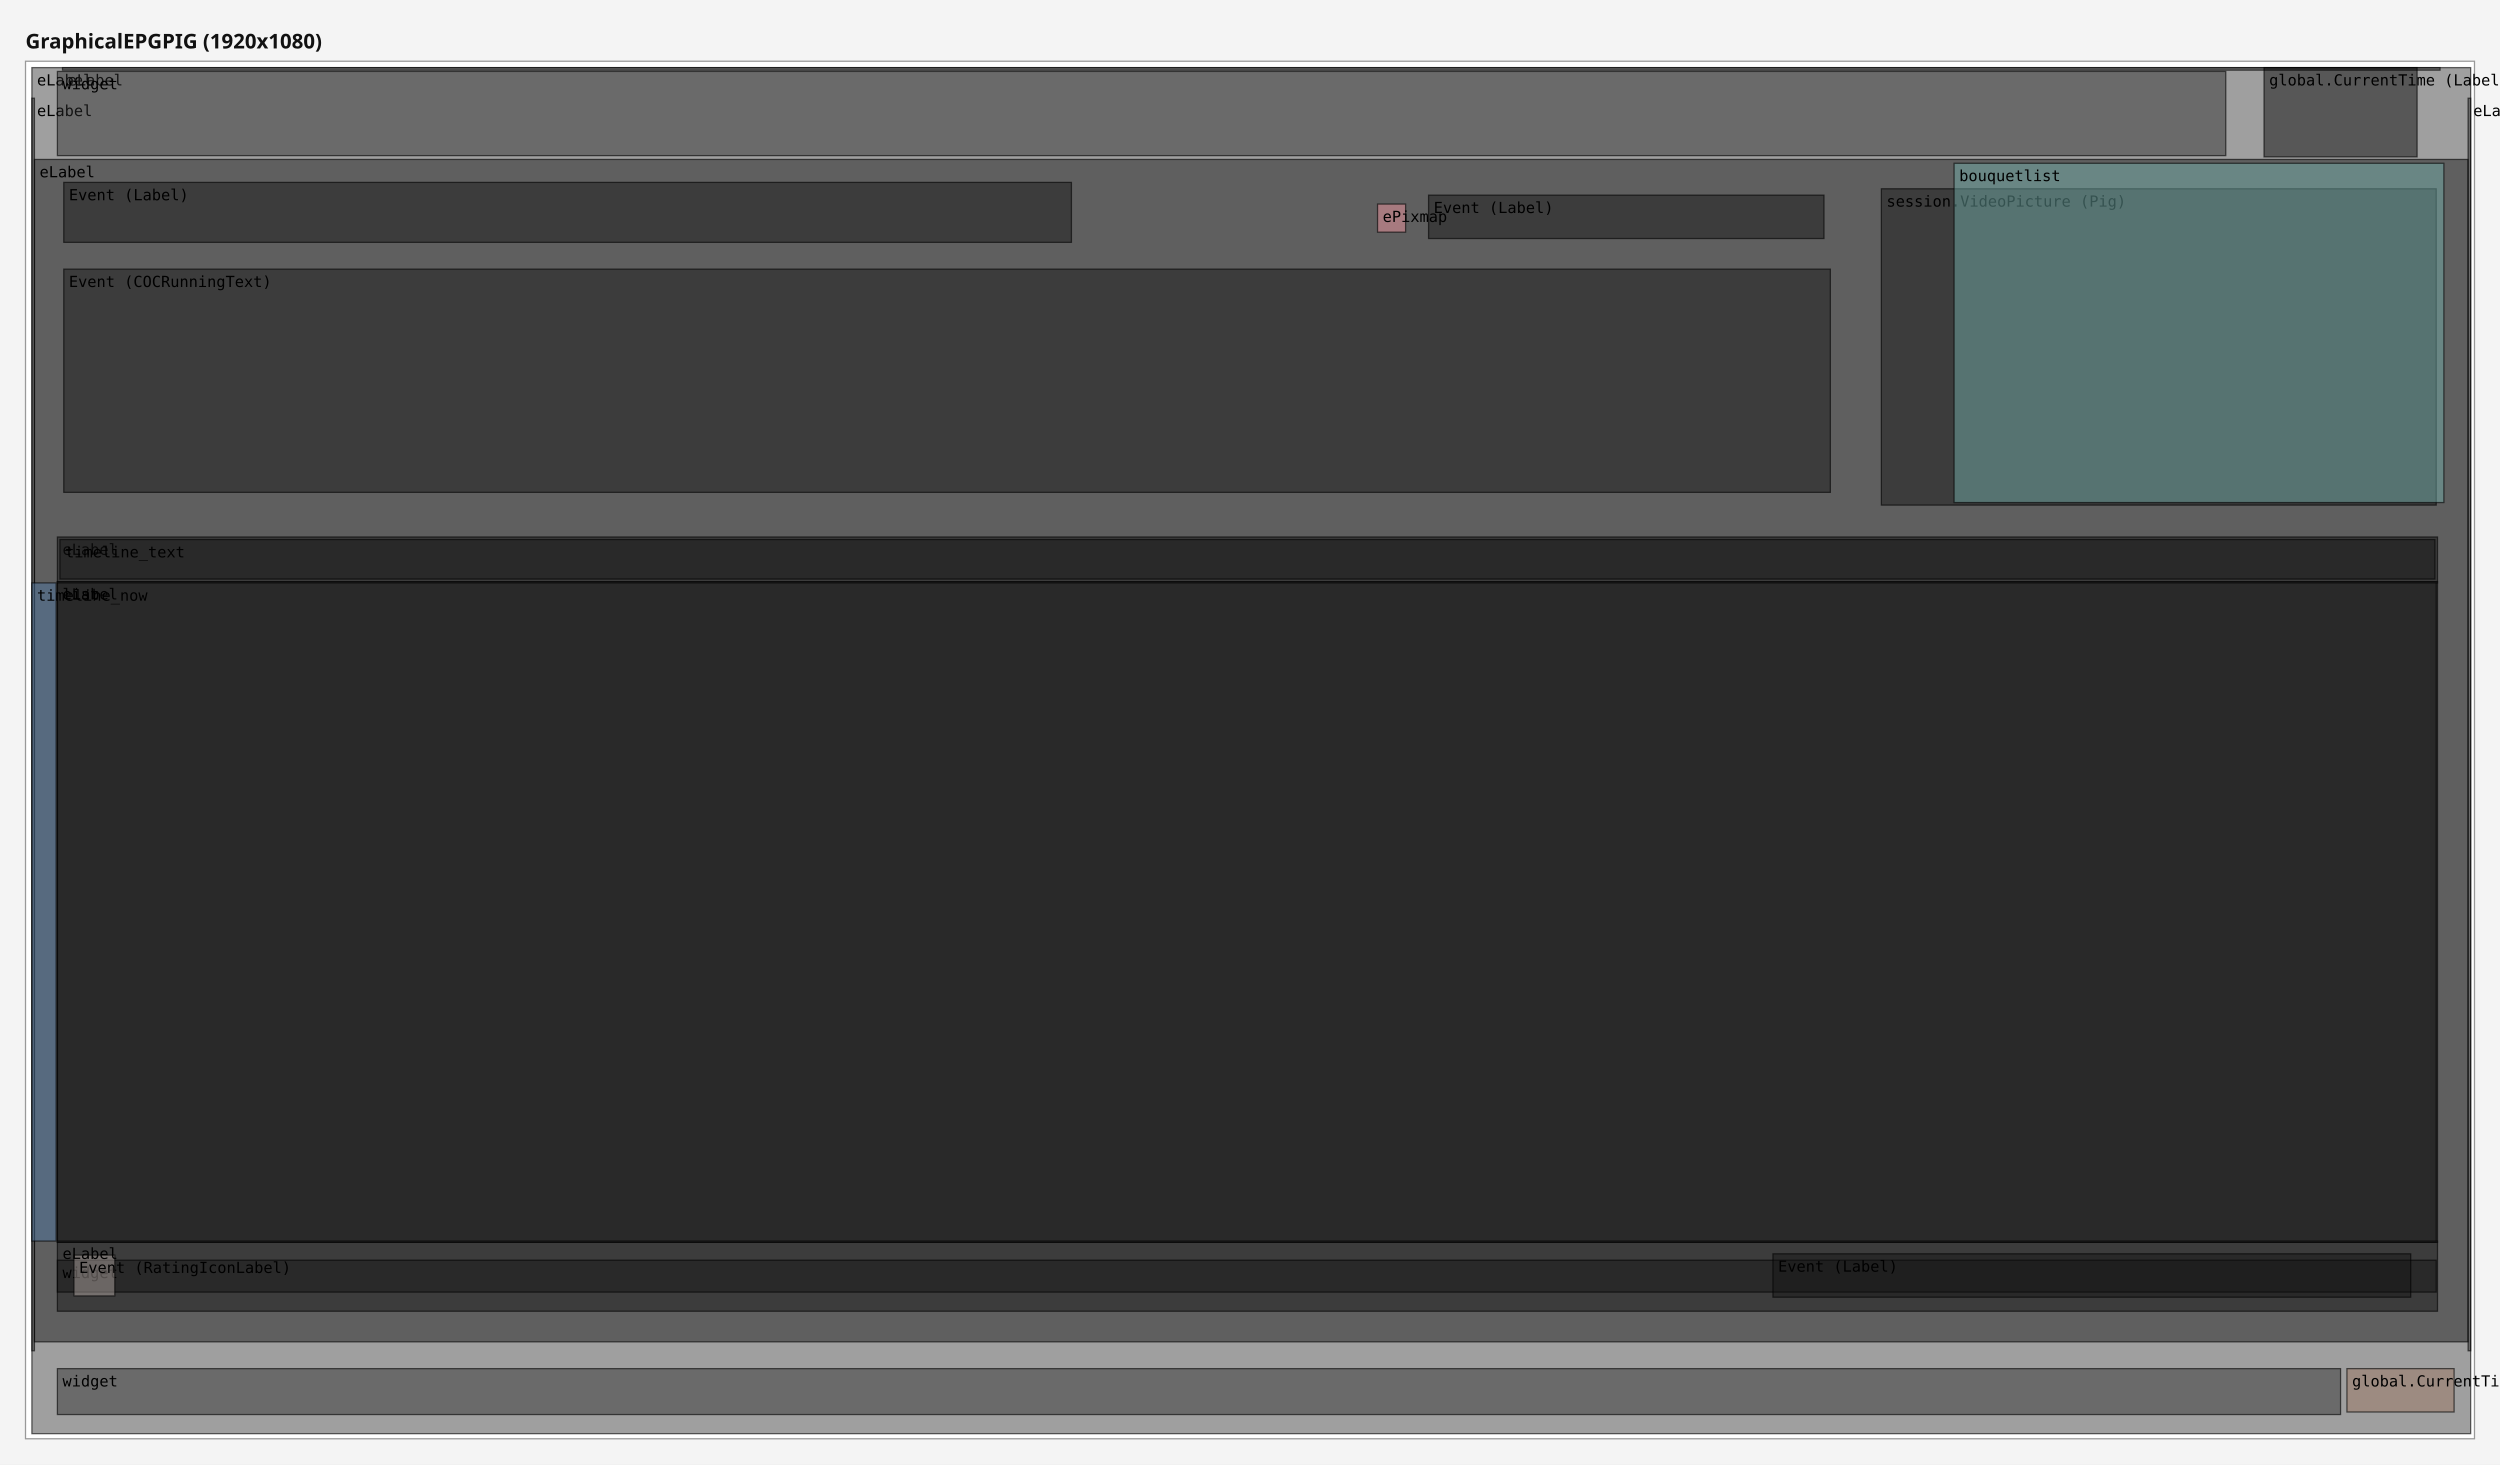
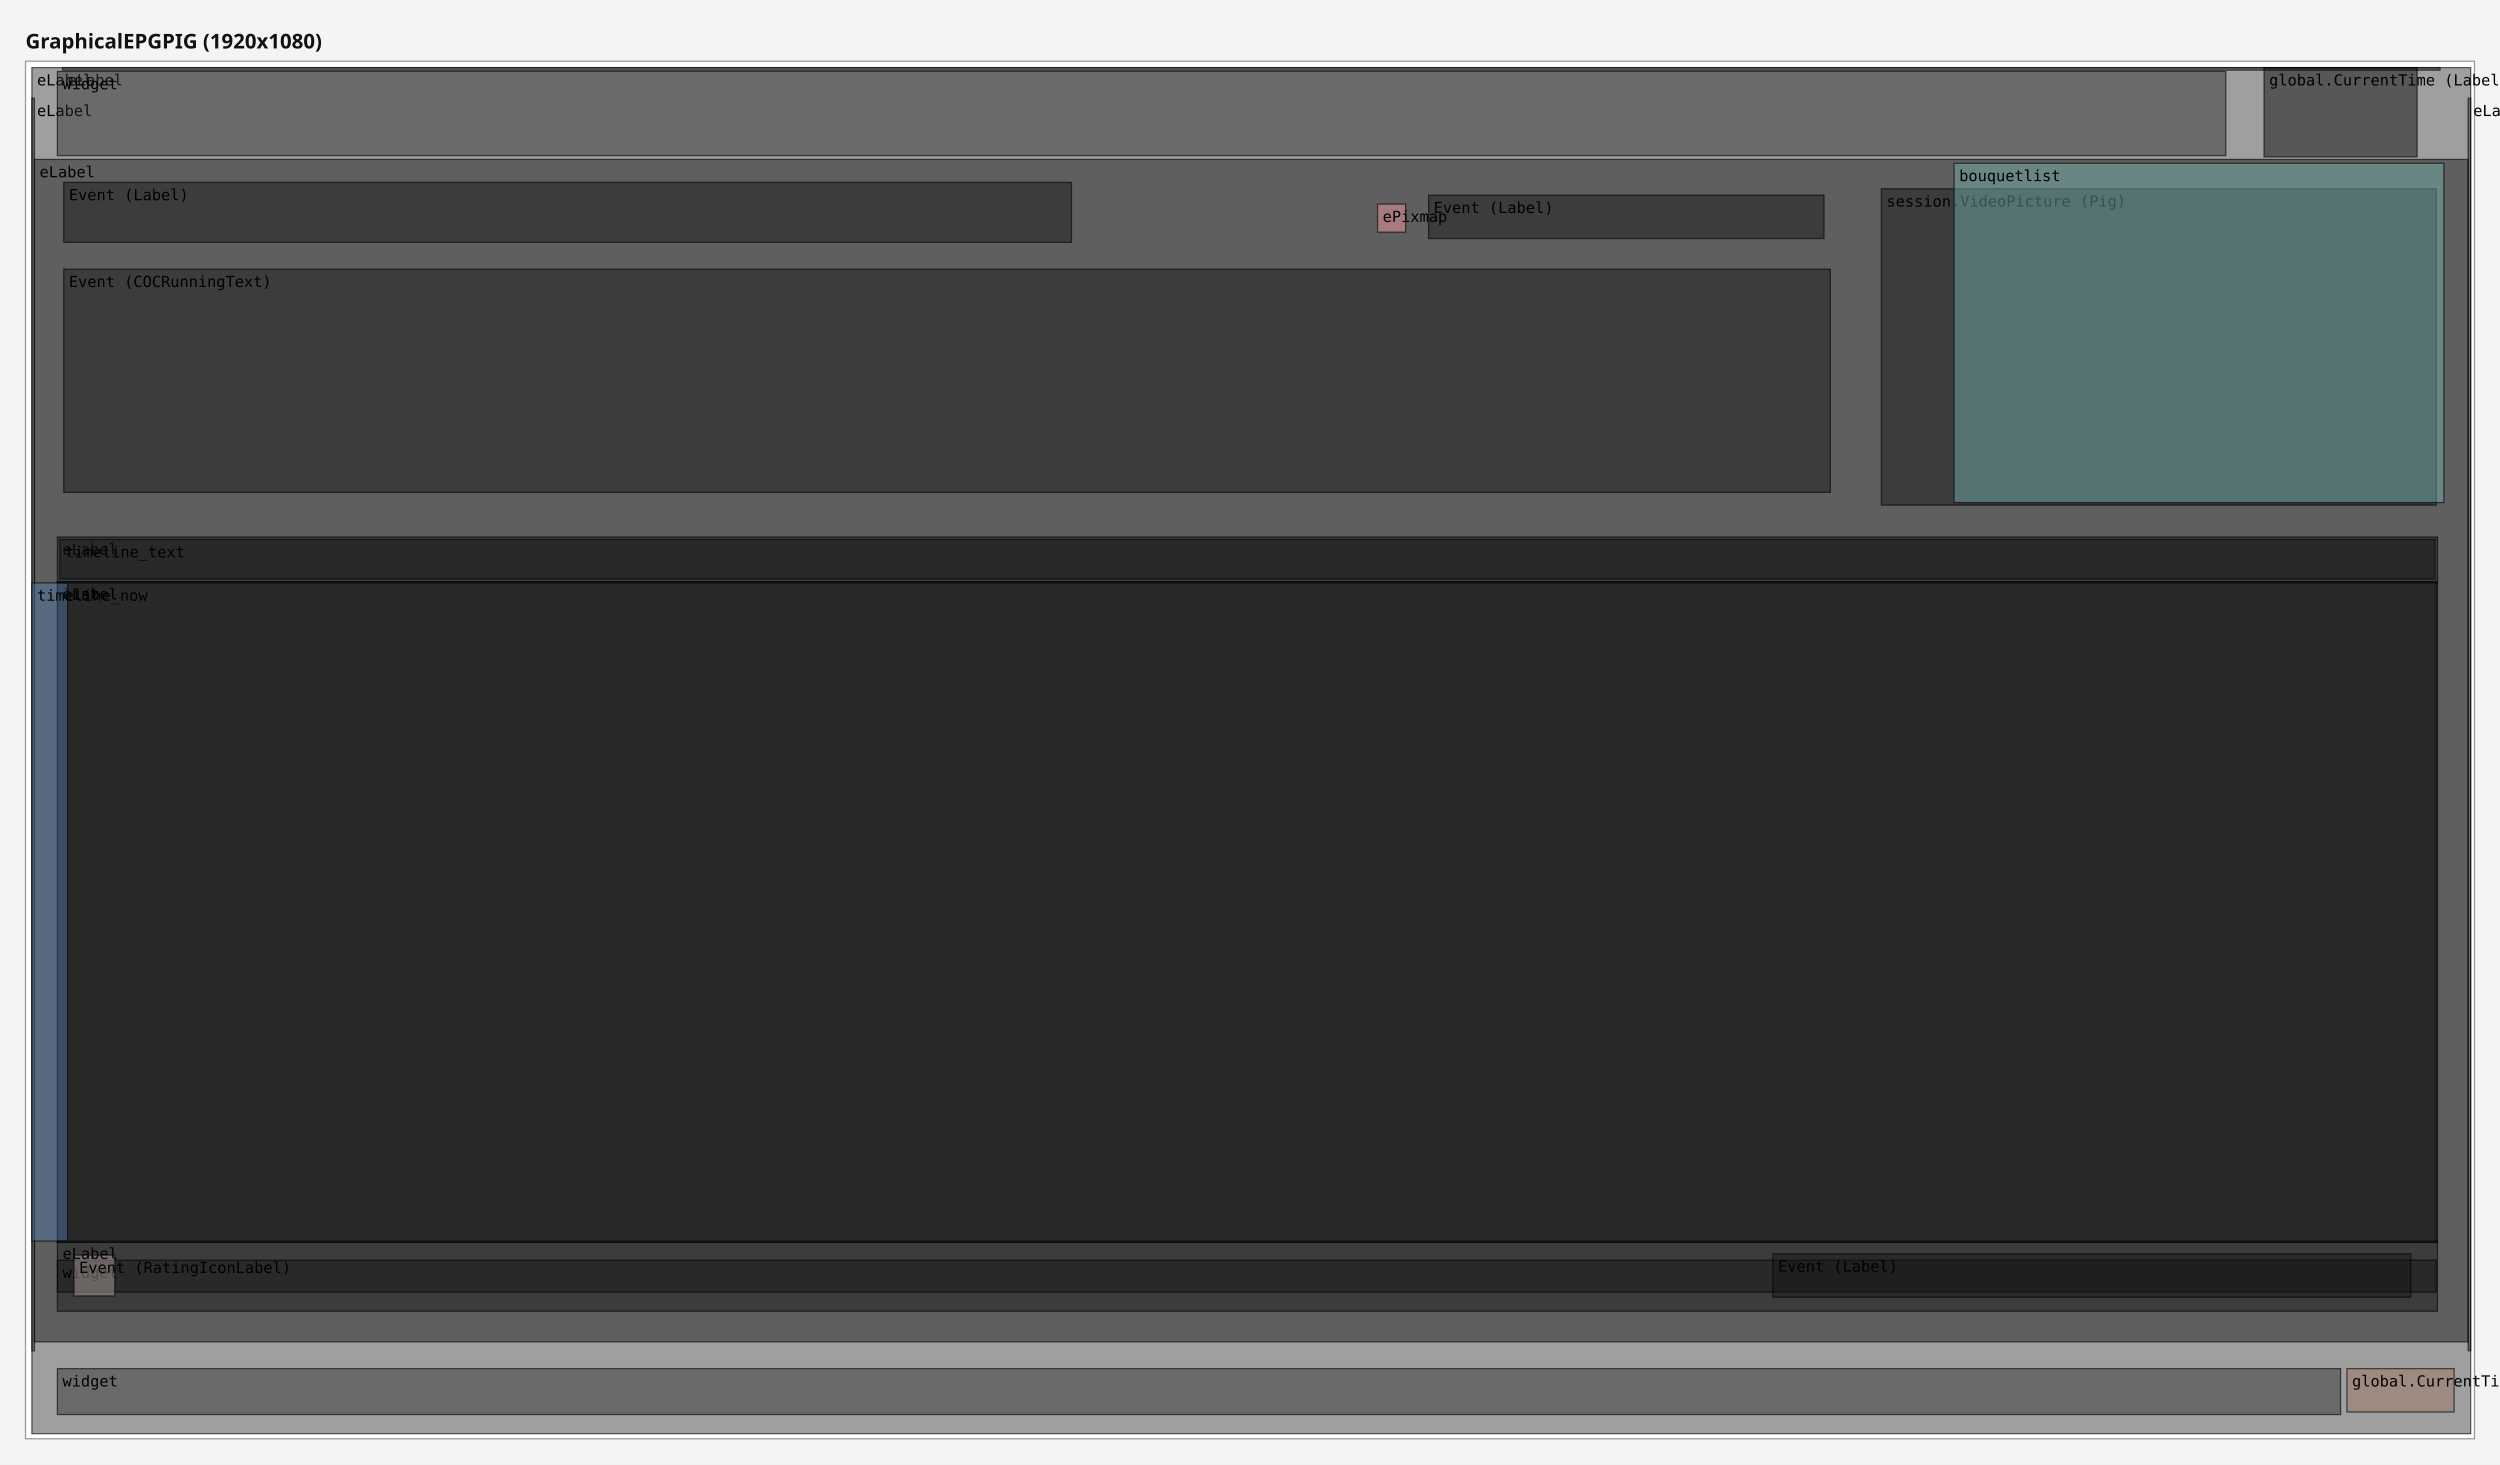
<svg xmlns="http://www.w3.org/2000/svg" width="1960" height="1148" viewBox="0 0 1960 1148">
  <rect x="0" y="0" width="1960" height="1148" fill="#f4f4f4" />
  <text x="20" y="38" font-family="sans-serif" font-size="16" font-weight="bold" fill="#111111">GraphicalEPGPIG (1920x1080)</text>
  <g data-screen="0" transform="translate(20,48)">
    <rect x="0" y="0" width="1920" height="1080" fill="#ffffff" stroke="#999999" stroke-width="1" />
    <g>
      <rect data-ref="0:0" x="5" y="5" width="1912" height="1071" fill="#2c2c2c" fill-opacity="0.45" stroke="#000000" stroke-opacity="0.6" stroke-width="1" />
      <text x="9" y="19" font-family="monospace" font-size="12" fill="#000000">eLabel</text>
    </g>
    <g>
      <rect data-ref="0:1" x="7" y="77" width="1908" height="927" fill="#121212" fill-opacity="0.45" stroke="#000000" stroke-opacity="0.6" stroke-width="1" />
      <text x="11" y="91" font-family="monospace" font-size="12" fill="#000000">eLabel</text>
    </g>
    <g>
      <rect data-ref="0:2" x="29" y="5" width="1864" height="2" fill="#2c2c2c" fill-opacity="0.45" stroke="#000000" stroke-opacity="0.6" stroke-width="1" />
      <text x="33" y="19" font-family="monospace" font-size="12" fill="#000000">eLabel</text>
    </g>
    <g>
      <rect data-ref="0:3" x="5" y="29" width="2" height="982" fill="#2c2c2c" fill-opacity="0.45" stroke="#000000" stroke-opacity="0.6" stroke-width="1" />
      <text x="9" y="43" font-family="monospace" font-size="12" fill="#000000">eLabel</text>
    </g>
    <g>
      <rect data-ref="0:4" x="1915" y="29" width="2" height="982" fill="#2c2c2c" fill-opacity="0.45" stroke="#000000" stroke-opacity="0.6" stroke-width="1" />
      <text x="1919" y="43" font-family="monospace" font-size="12" fill="#000000">eLabel</text>
    </g>
    <g>
      <rect data-ref="0:8" x="1820" y="1025" width="84" height="34" fill="#9c755f" fill-opacity="0.45" stroke="#000000" stroke-opacity="0.6" stroke-width="1" />
      <text x="1824" y="1039" font-family="monospace" font-size="12" fill="#000000">global.CurrentTime (BoxLogo)</text>
    </g>
    <g>
      <rect data-ref="0:11" x="25" y="373" width="1866" height="607" fill="#121212" fill-opacity="0.45" stroke="#000000" stroke-opacity="0.6" stroke-width="1" />
      <text x="29" y="387" font-family="monospace" font-size="12" fill="#000000">eLabel</text>
    </g>
    <g>
      <rect data-ref="0:5" x="25" y="8" width="1700" height="66" fill="#2c2c2c" fill-opacity="0.45" stroke="#000000" stroke-opacity="0.6" stroke-width="1" />
      <text x="29" y="22" font-family="monospace" font-size="12" fill="#000000">widget</text>
    </g>
    <g>
      <rect data-ref="0:14" x="25" y="408" width="1865" height="518" fill="#121212" fill-opacity="0.45" stroke="#000000" stroke-opacity="0.6" stroke-width="1" />
      <text x="29" y="422" font-family="monospace" font-size="12" fill="#000000">list</text>
    </g>
    <g>
      <rect data-ref="0:16" x="25" y="940" width="1865" height="25" fill="#121212" fill-opacity="0.45" stroke="#000000" stroke-opacity="0.6" stroke-width="1" />
      <text x="29" y="954" font-family="monospace" font-size="12" fill="#000000">widget</text>
    </g>
    <g>
      <rect data-ref="0:18" x="1100" y="105" width="310" height="34" fill="#121212" fill-opacity="0.45" stroke="#000000" stroke-opacity="0.6" stroke-width="1" />
      <text x="1104" y="119" font-family="monospace" font-size="12" fill="#000000">Event (Label)</text>
    </g>
    <g>
      <rect data-ref="0:21" x="30" y="95" width="790" height="47" fill="#121212" fill-opacity="0.45" stroke="#000000" stroke-opacity="0.6" stroke-width="1" />
      <text x="34" y="109" font-family="monospace" font-size="12" fill="#000000">Event (Label)</text>
    </g>
    <g>
      <rect data-ref="0:22" x="30" y="163" width="1385" height="175" fill="#121212" fill-opacity="0.45" stroke="#000000" stroke-opacity="0.6" stroke-width="1" />
      <text x="34" y="177" font-family="monospace" font-size="12" fill="#000000">Event (COCRunningText)</text>
    </g>
    <g>
      <rect data-ref="0:19" x="38" y="936" width="32" height="32" fill="#bab0ac" fill-opacity="0.45" stroke="#000000" stroke-opacity="0.6" stroke-width="1" />
      <text x="42" y="950" font-family="monospace" font-size="12" fill="#000000">Event (RatingIconLabel)</text>
    </g>
    <g>
      <rect data-ref="0:20" x="1370" y="935" width="500" height="34" fill="#121212" fill-opacity="0.45" stroke="#000000" stroke-opacity="0.6" stroke-width="1" />
      <text x="1374" y="949" font-family="monospace" font-size="12" fill="#000000">Event (Label)</text>
    </g>
    <g>
-       <rect data-ref="0:10" x="5" y="409" width="19" height="516" fill="#4e79a7" fill-opacity="0.45" stroke="#000000" stroke-opacity="0.6" stroke-width="1" />
+       <rect data-ref="0:10" x="5" y="409" width="28" height="516" fill="#4e79a7" fill-opacity="0.45" stroke="#000000" stroke-opacity="0.6" stroke-width="1" />
      <text x="9" y="423" font-family="monospace" font-size="12" fill="#000000">timeline_now</text>
    </g>
    <g>
      <rect data-ref="0:12" x="27" y="375" width="1862" height="31" fill="#121212" fill-opacity="0.45" stroke="#000000" stroke-opacity="0.6" stroke-width="1" />
      <text x="31" y="389" font-family="monospace" font-size="12" fill="#000000">timeline_text</text>
    </g>
    <g>
      <rect data-ref="0:17" x="1060" y="112" width="22" height="22" fill="#ff9da7" fill-opacity="0.45" stroke="#000000" stroke-opacity="0.6" stroke-width="1" />
      <text x="1064" y="126" font-family="monospace" font-size="12" fill="#000000">ePixmap</text>
    </g>
    <g>
      <rect data-ref="0:7" x="25" y="1025" width="1790" height="36" fill="#2c2c2c" fill-opacity="0.45" stroke="#000000" stroke-opacity="0.6" stroke-width="1" />
      <text x="29" y="1039" font-family="monospace" font-size="12" fill="#000000">widget</text>
    </g>
    <g>
      <rect data-ref="0:9" x="1455" y="100" width="435" height="248" fill="#121212" fill-opacity="0.45" stroke="#000000" stroke-opacity="0.6" stroke-width="1" />
      <text x="1459" y="114" font-family="monospace" font-size="12" fill="#000000">session.VideoPicture (Pig)</text>
    </g>
    <g>
      <rect data-ref="0:13" x="25" y="408" width="1866" height="1" fill="#424242" fill-opacity="0.45" stroke="#000000" stroke-opacity="0.6" stroke-width="1" />
      <text x="29" y="422" font-family="monospace" font-size="12" fill="#000000">eLabel</text>
    </g>
    <g>
      <rect data-ref="0:15" x="25" y="925" width="1866" height="1" fill="#424242" fill-opacity="0.45" stroke="#000000" stroke-opacity="0.6" stroke-width="1" />
      <text x="29" y="939" font-family="monospace" font-size="12" fill="#000000">eLabel</text>
    </g>
    <g>
      <rect data-ref="0:6" x="1755" y="5" width="120" height="70" fill="#000000" fill-opacity="0.45" stroke="#000000" stroke-opacity="0.6" stroke-width="1" />
      <text x="1759" y="19" font-family="monospace" font-size="12" fill="#000000">global.CurrentTime (Label)</text>
    </g>
    <g>
      <rect data-ref="0:23" x="1512" y="80" width="384" height="266" fill="#76b7b2" fill-opacity="0.45" stroke="#000000" stroke-opacity="0.6" stroke-width="1" />
      <text x="1516" y="94" font-family="monospace" font-size="12" fill="#000000">bouquetlist</text>
    </g>
  </g>
</svg>
